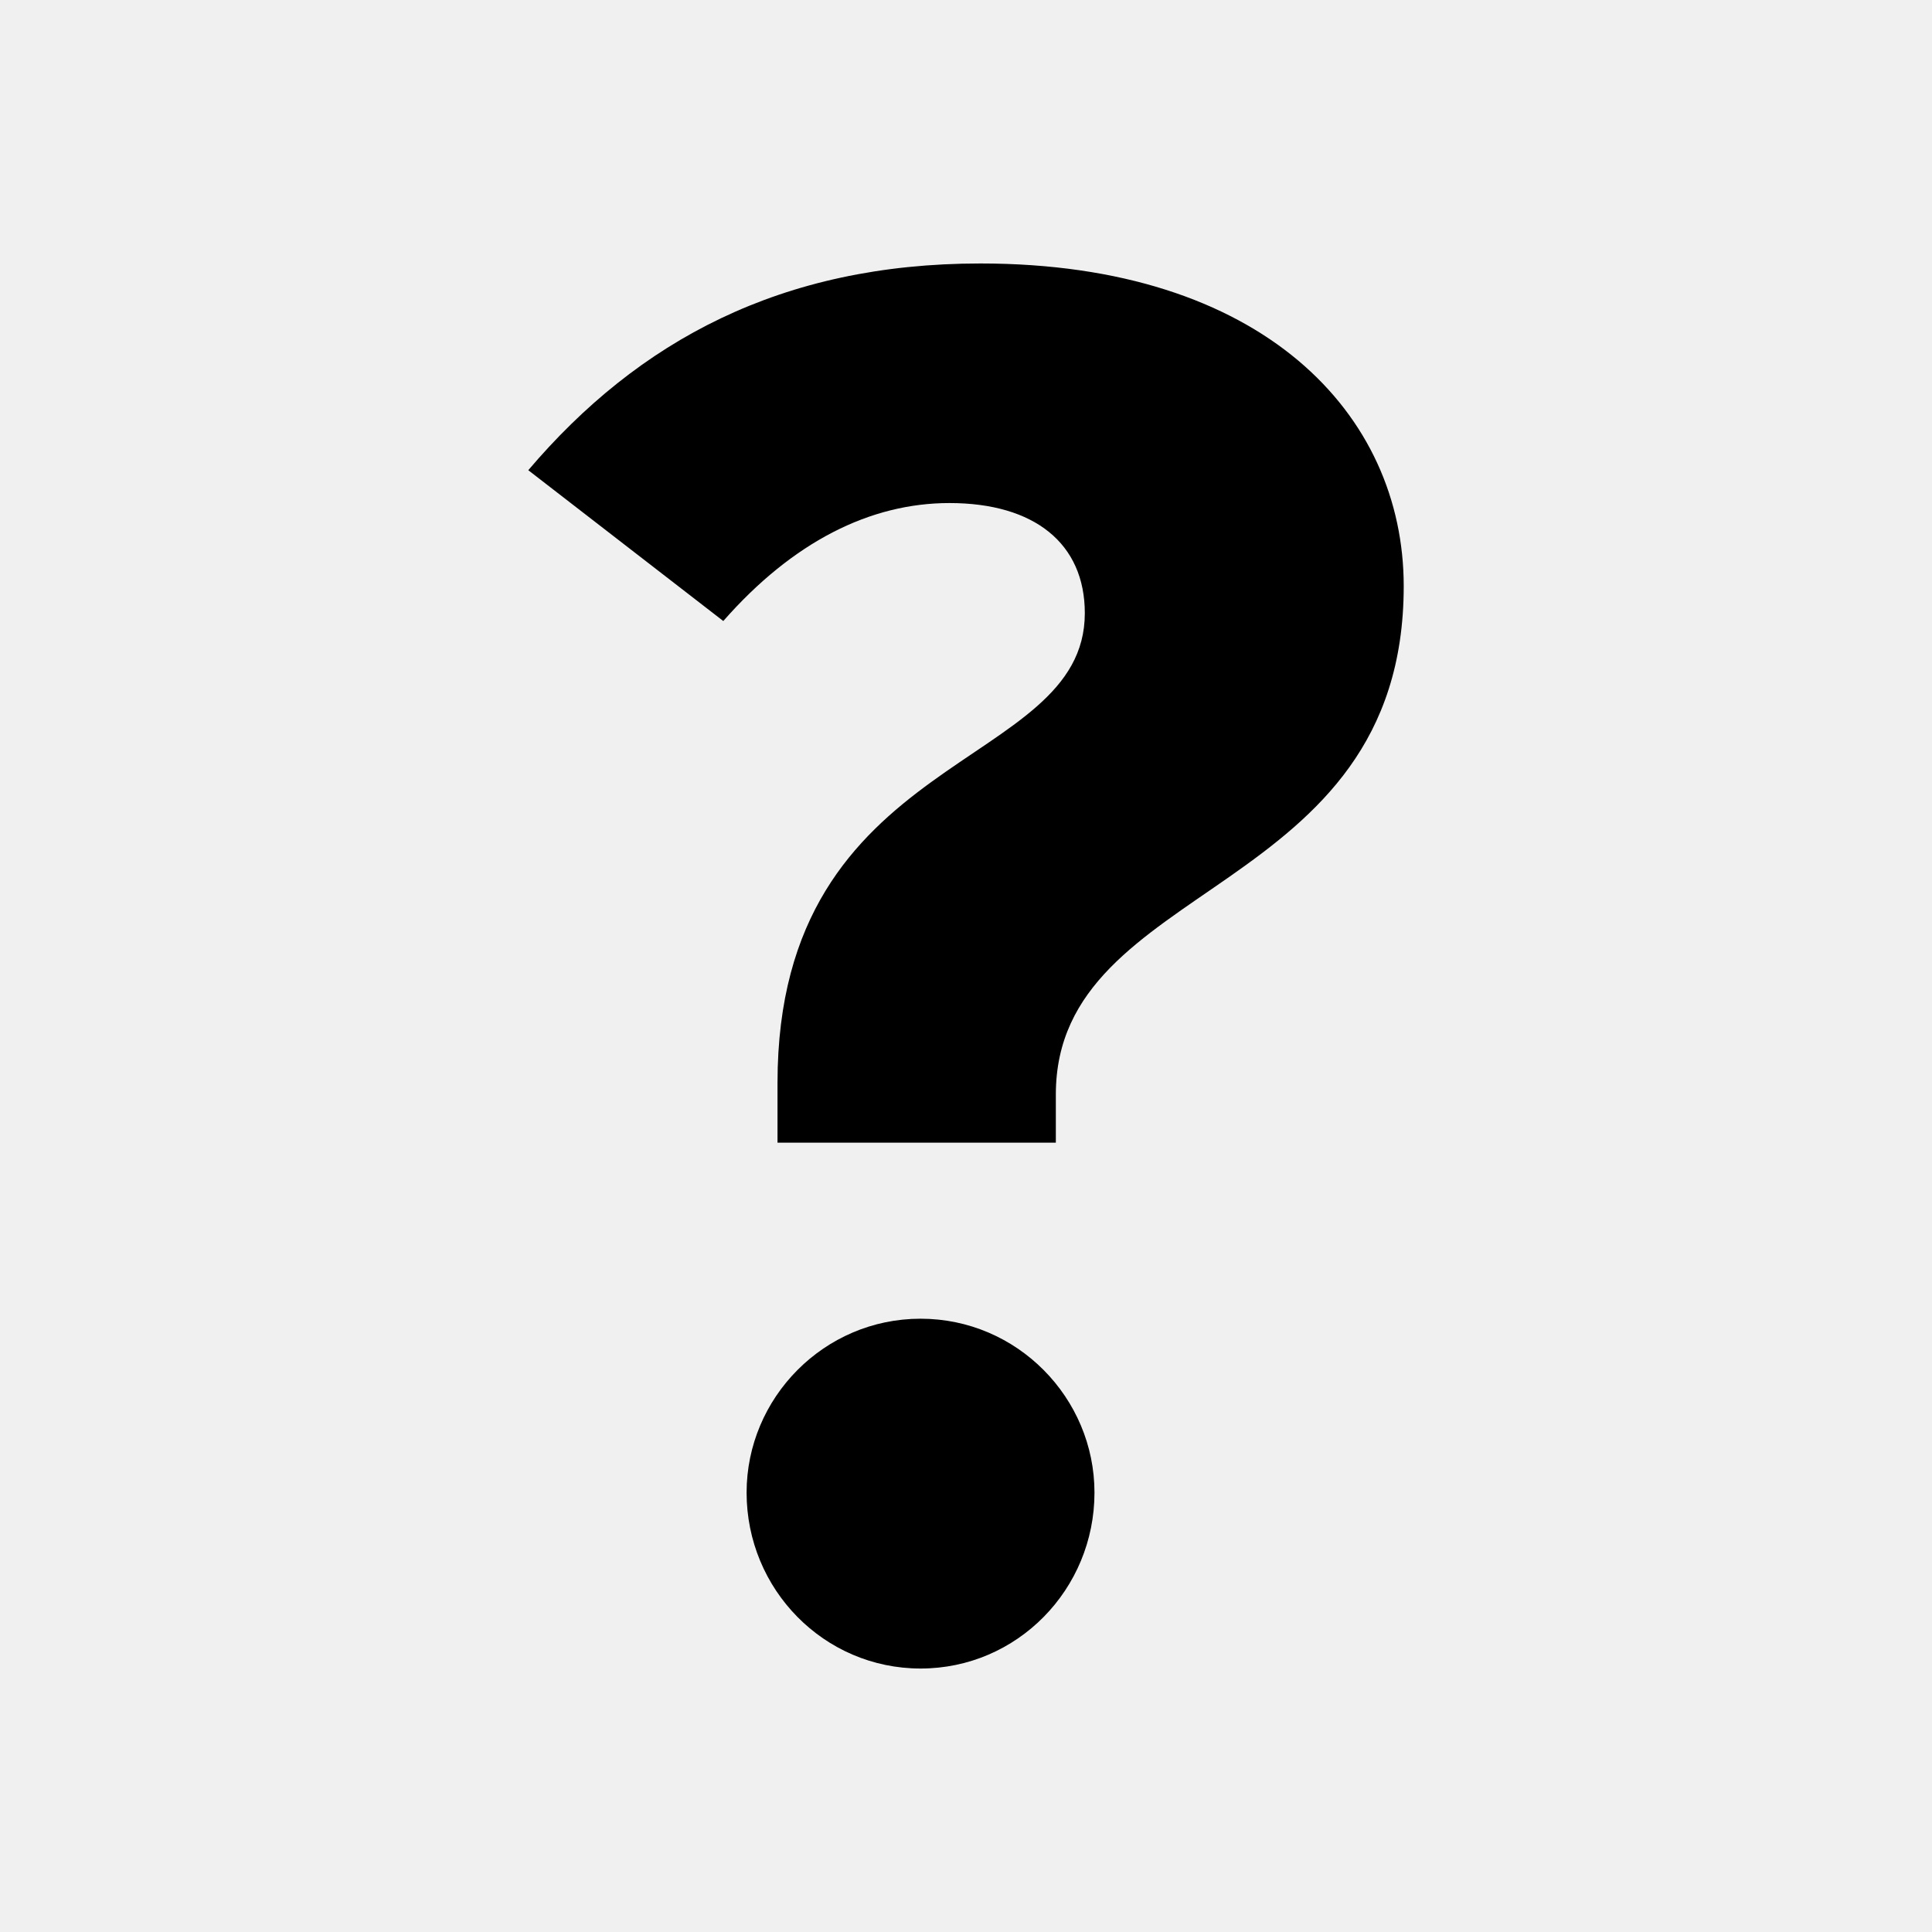
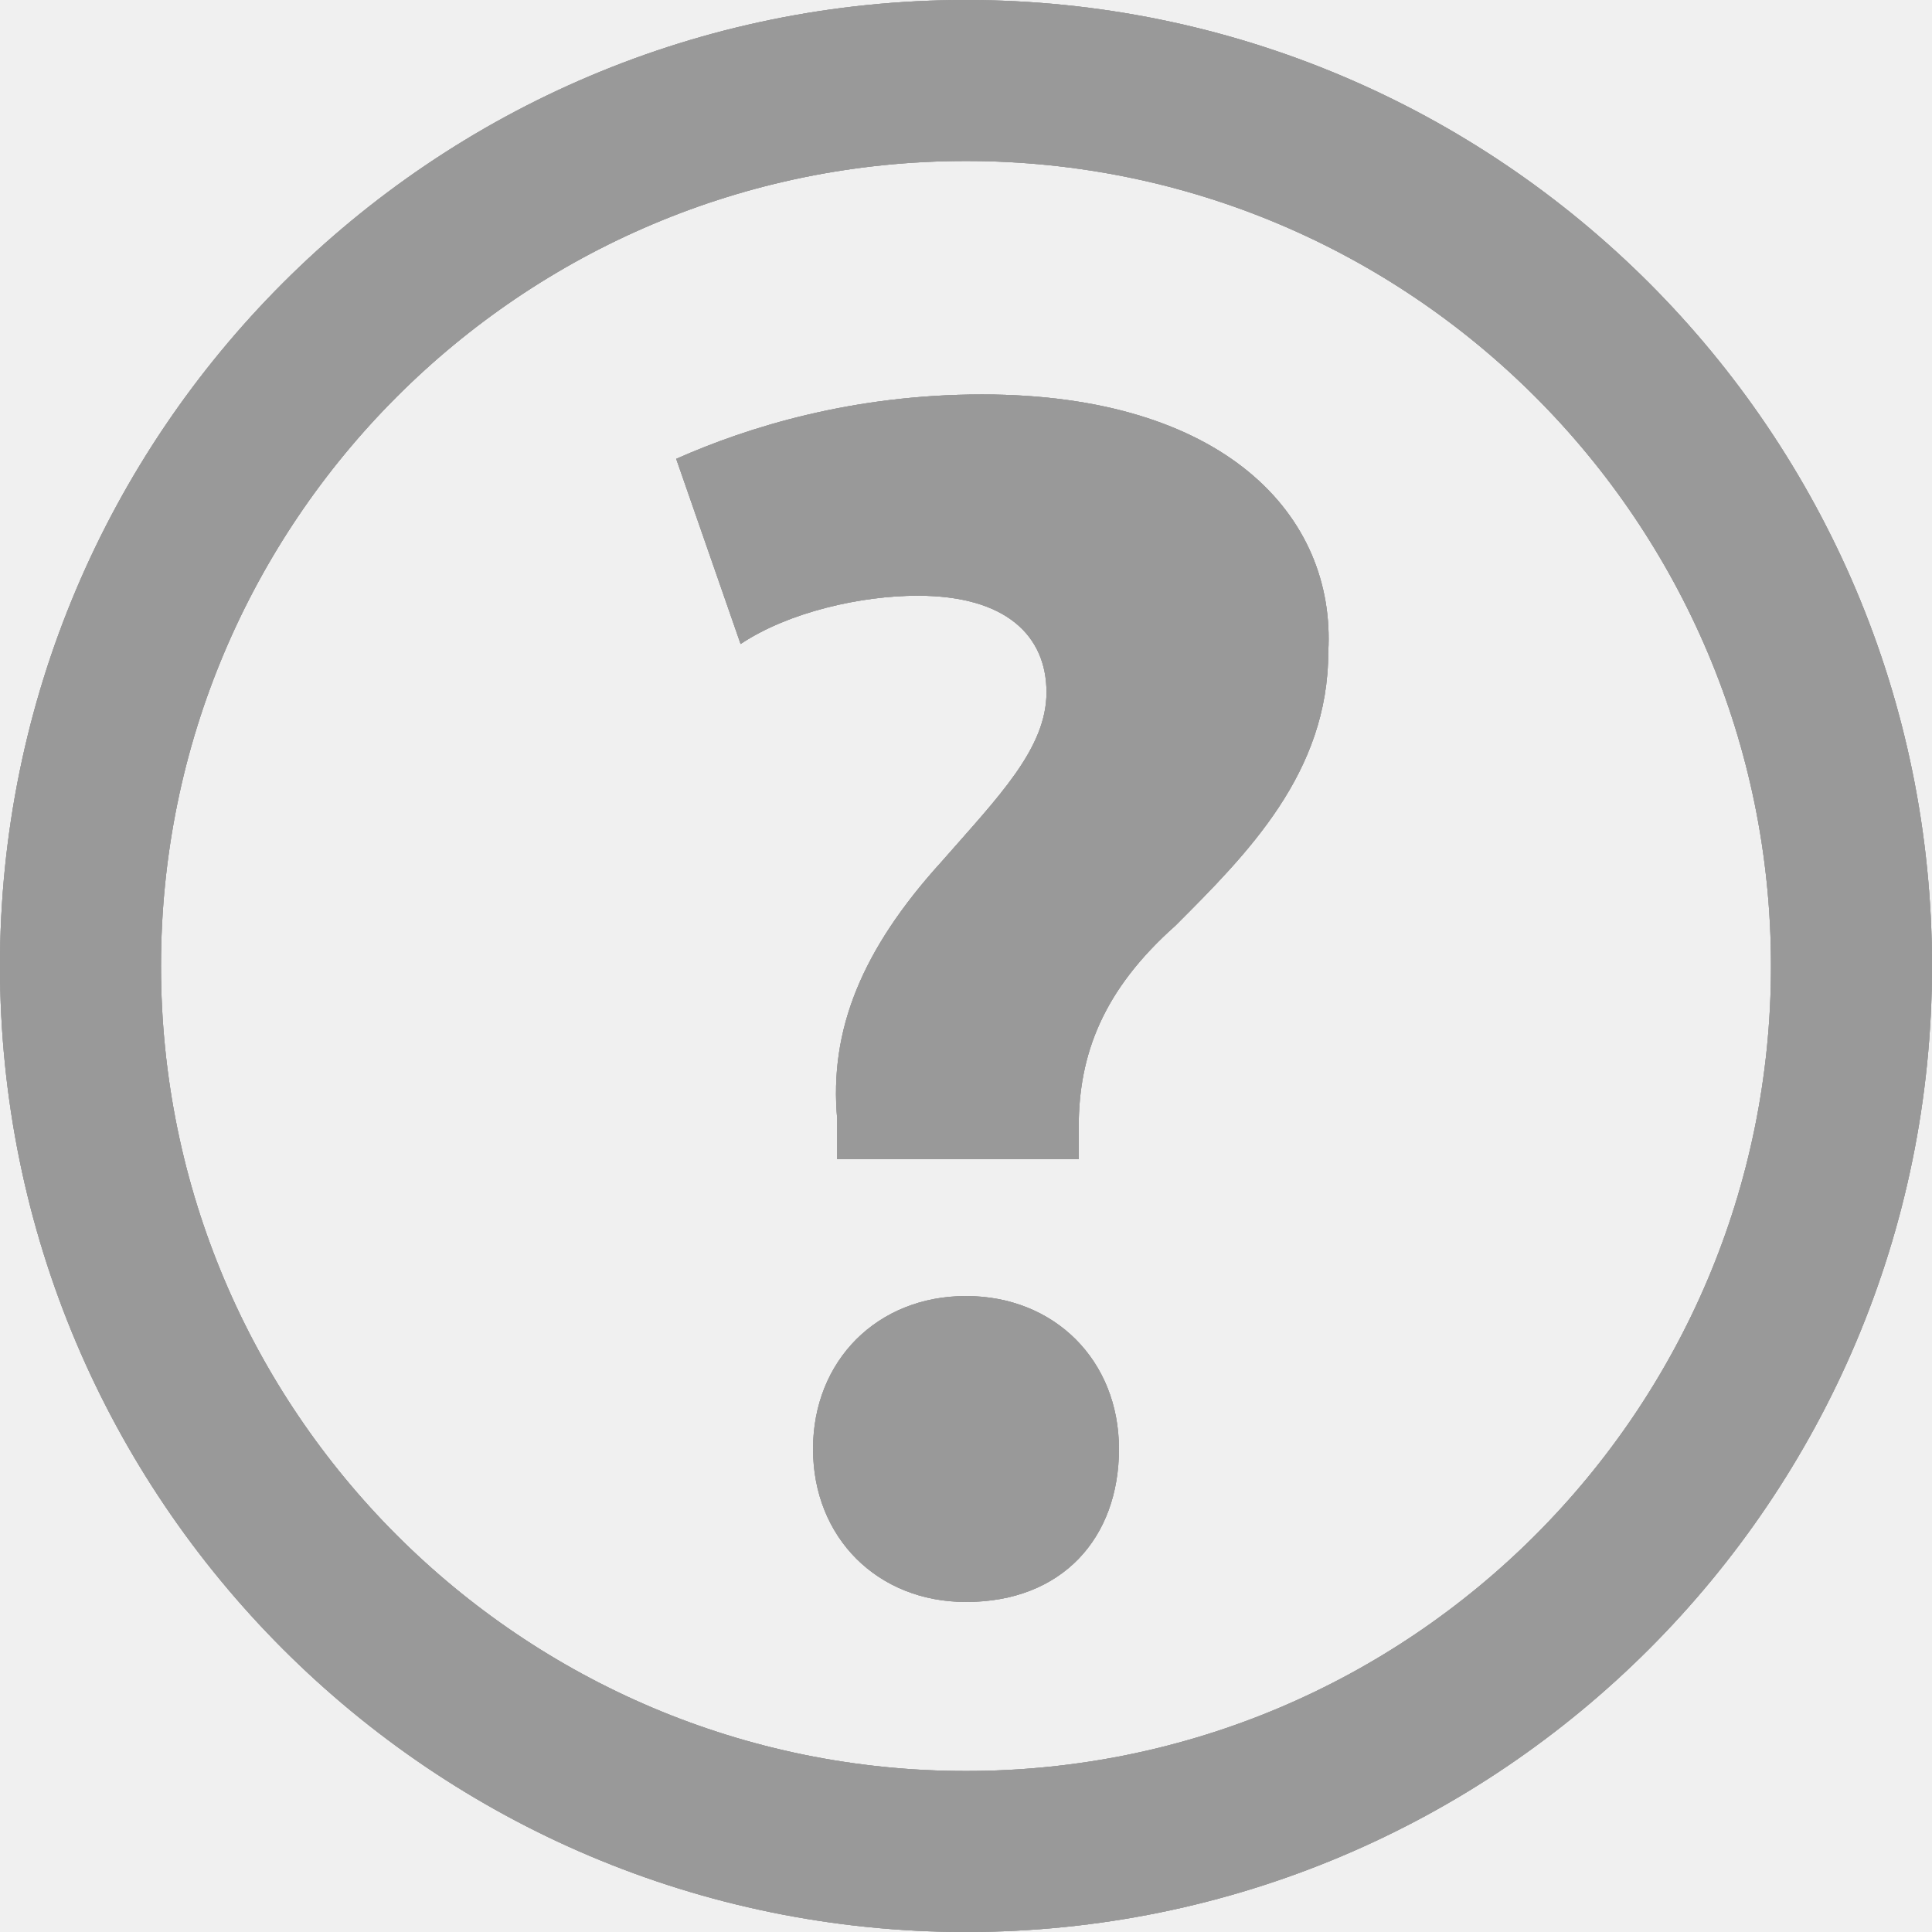
- <svg xmlns="http://www.w3.org/2000/svg" viewBox="0 0 16 16">
-   <path fill="-moz-dialogText" d="M11.625,4.854c0,2.593-2.881,2.417-2.881,4.21v0.399H6.439V8.968c0-2.769,2.545-2.577,2.545-3.89 c0-0.576-0.416-0.912-1.121-0.912c-0.656,0-1.296,0.32-1.873,0.977L4.375,3.894C5.287,2.821,6.471,2.182,8.12,2.182 C10.457,2.182,11.625,3.43,11.625,4.854z M9.064,12.361c0,0.801-0.64,1.457-1.44,1.457c-0.801,0-1.441-0.656-1.441-1.457 c0-0.784,0.64-1.44,1.441-1.44C8.424,10.921,9.064,11.577,9.064,12.361z" />
+ <svg xmlns="http://www.w3.org/2000/svg" xmlns:xlink="http://www.w3.org/1999/xlink" width="24" height="24" viewBox="0 0 24 24">
+   <style>
+     use:not(:target) { display: none; }
+ 
+     path { fill: #999; }
+     circle { fill: none; stroke: #999; stroke-width: 2; }
+ 
+     #help-hover path { fill: #fff; }
+     #help-hover circle { fill: #808080; stroke: #808080; }
+ 
+     #help-pressed path { fill: #fff; }
+     #help-pressed circle { fill: #666; stroke: #666; }
+   </style>
+   <defs>
+     <g id="help-shape">
+       <circle cx="12" cy="12" r="11" />
+       <path d="M12.2,4.9c-1.6,0-2.9,0.4-3.8,0.8L9.2,8c0.6-0.4,1.5-0.6,2.2-0.6c1.1,0,1.6,0.5,1.6,1.2 c0,0.7-0.6,1.3-1.3,2.1c-1,1.1-1.4,2.1-1.3,3.2l0,0.5h3V14c0-0.9,0.3-1.7,1.2-2.5c0.9-0.9,1.9-1.9,1.9-3.4 C16.6,6.4,15.2,4.9,12.2,4.9z M12,16.1c-1.1,0-1.9,0.8-1.9,1.9c0,1.1,0.8,1.9,1.9,1.9c1.2,0,1.9-0.8,1.9-1.9 C13.9,16.9,13.1,16.1,12,16.1z" />
+     </g>
+   </defs>
+   <use id="help" xlink:href="#help-shape" />
+   <use id="help-hover" xlink:href="#help-shape" />
+   <use id="help-pressed" xlink:href="#help-shape" />
</svg>
